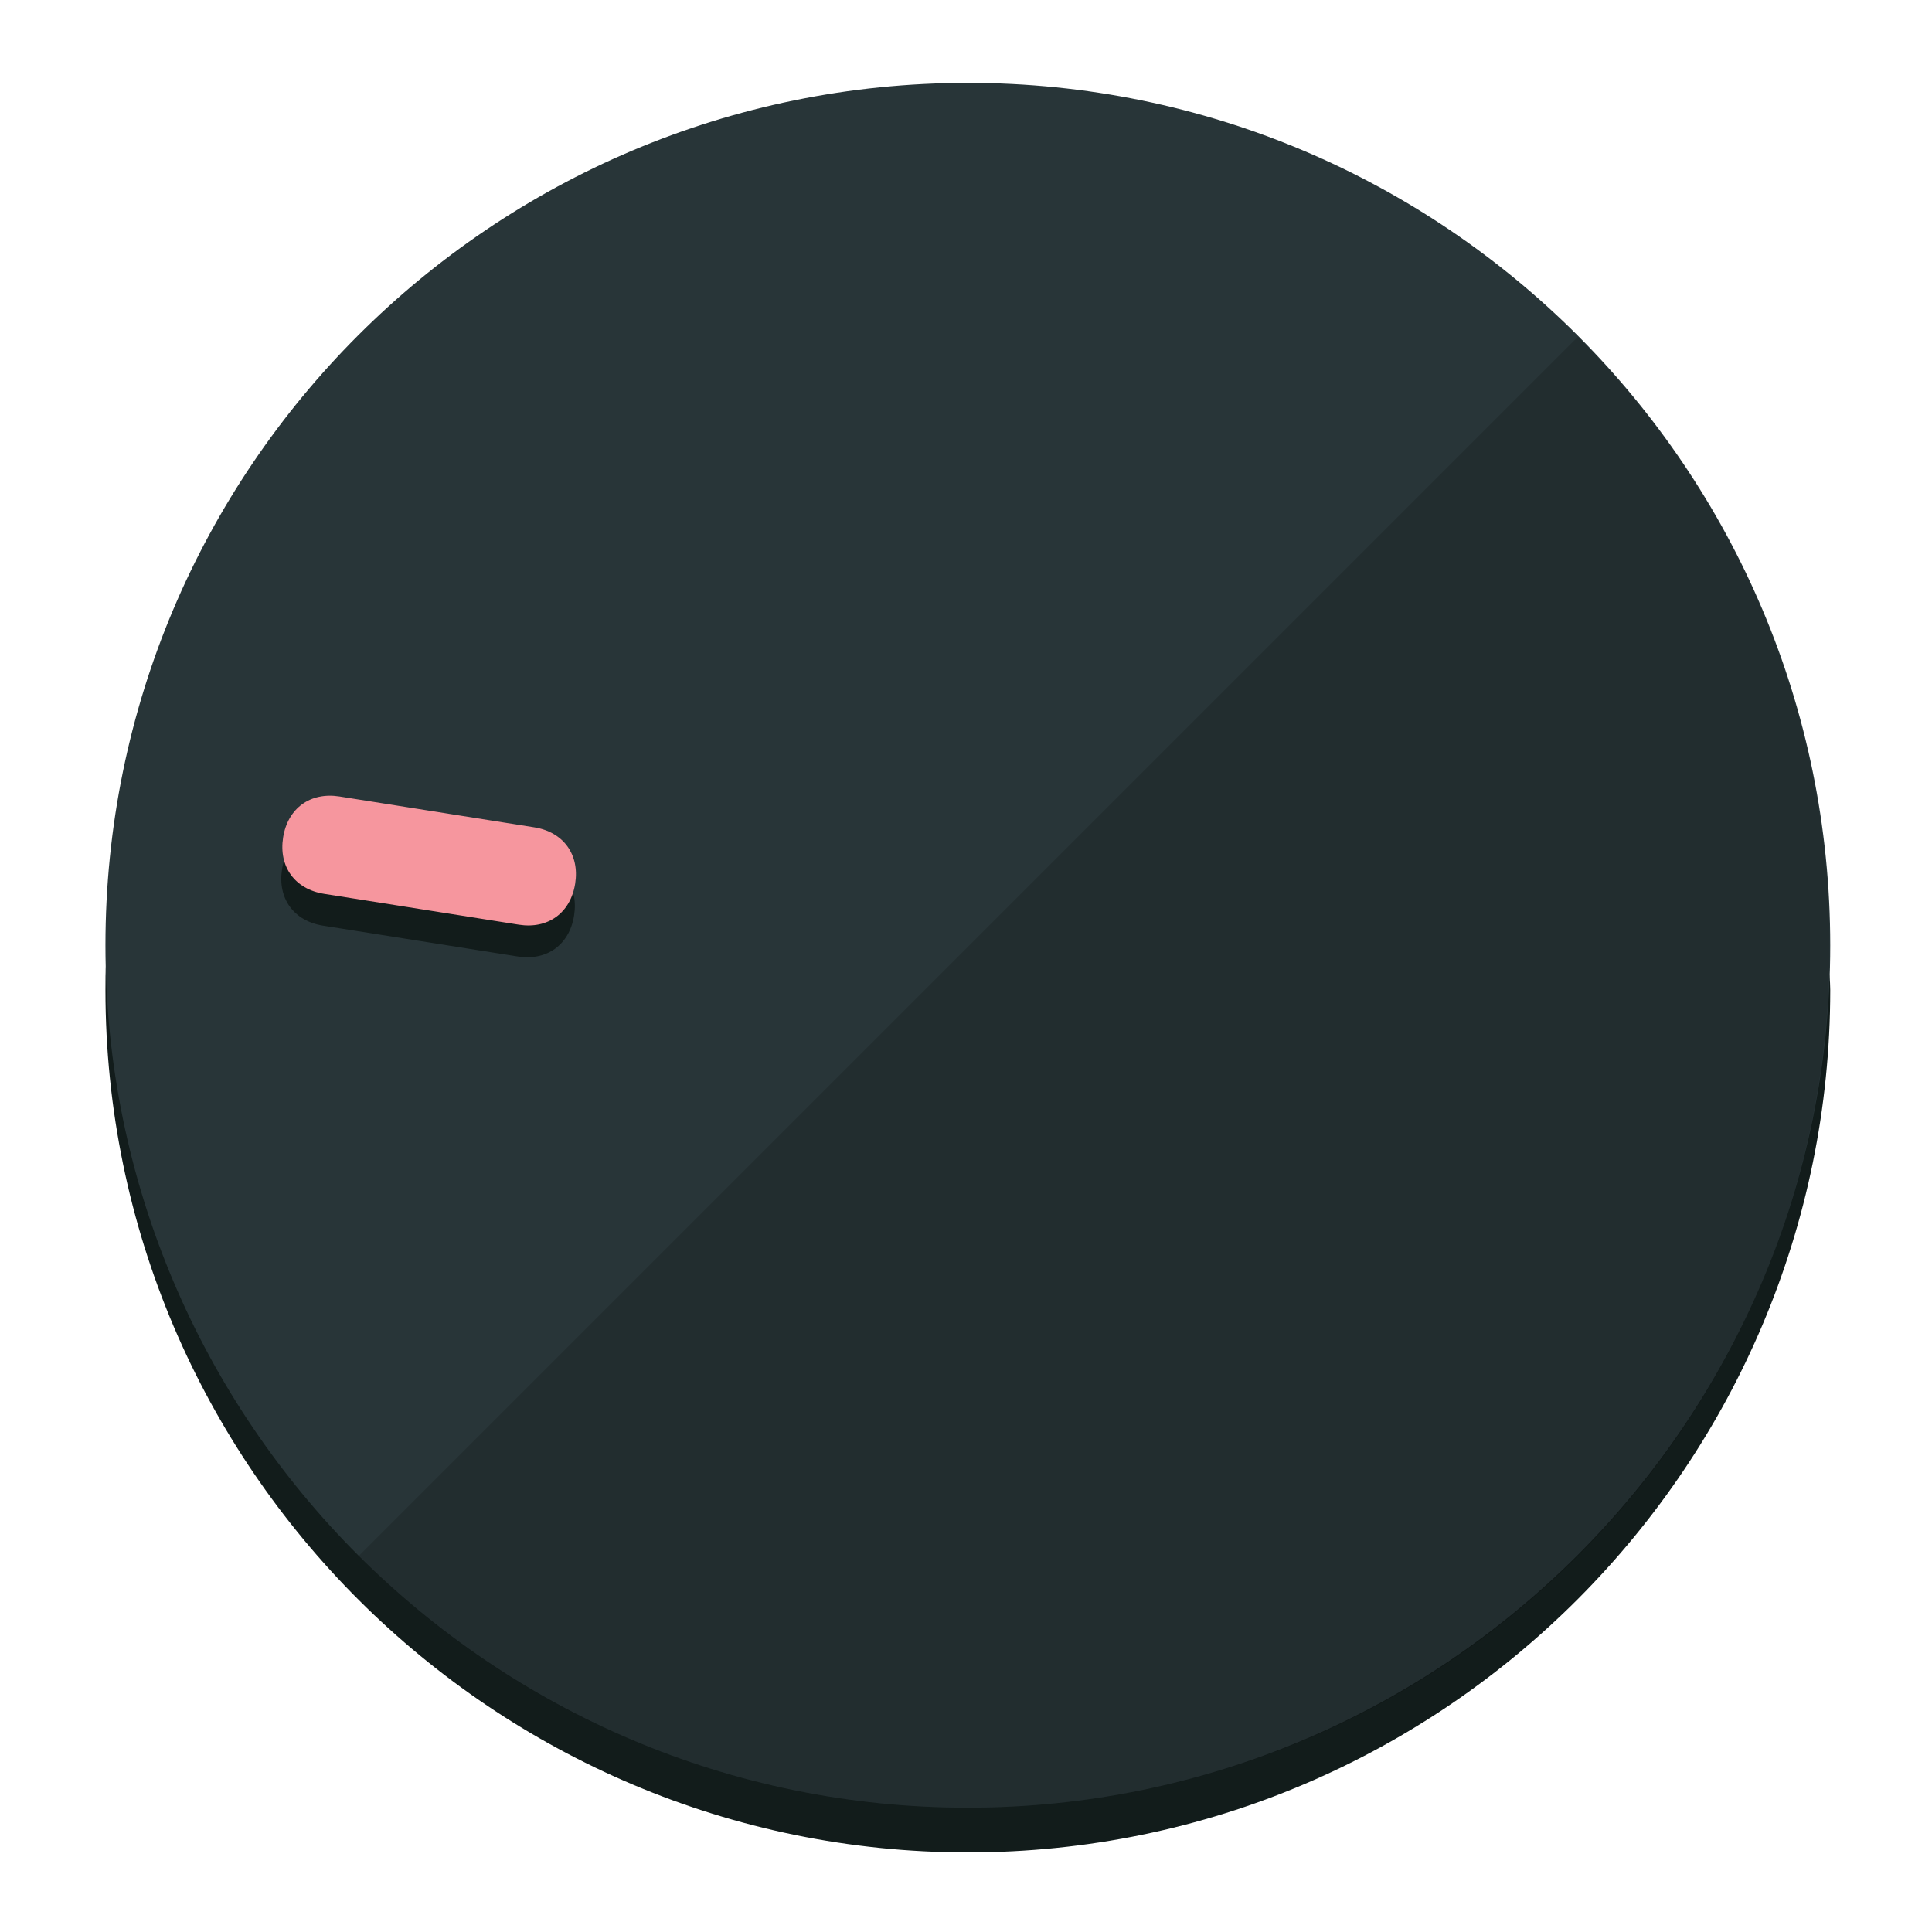
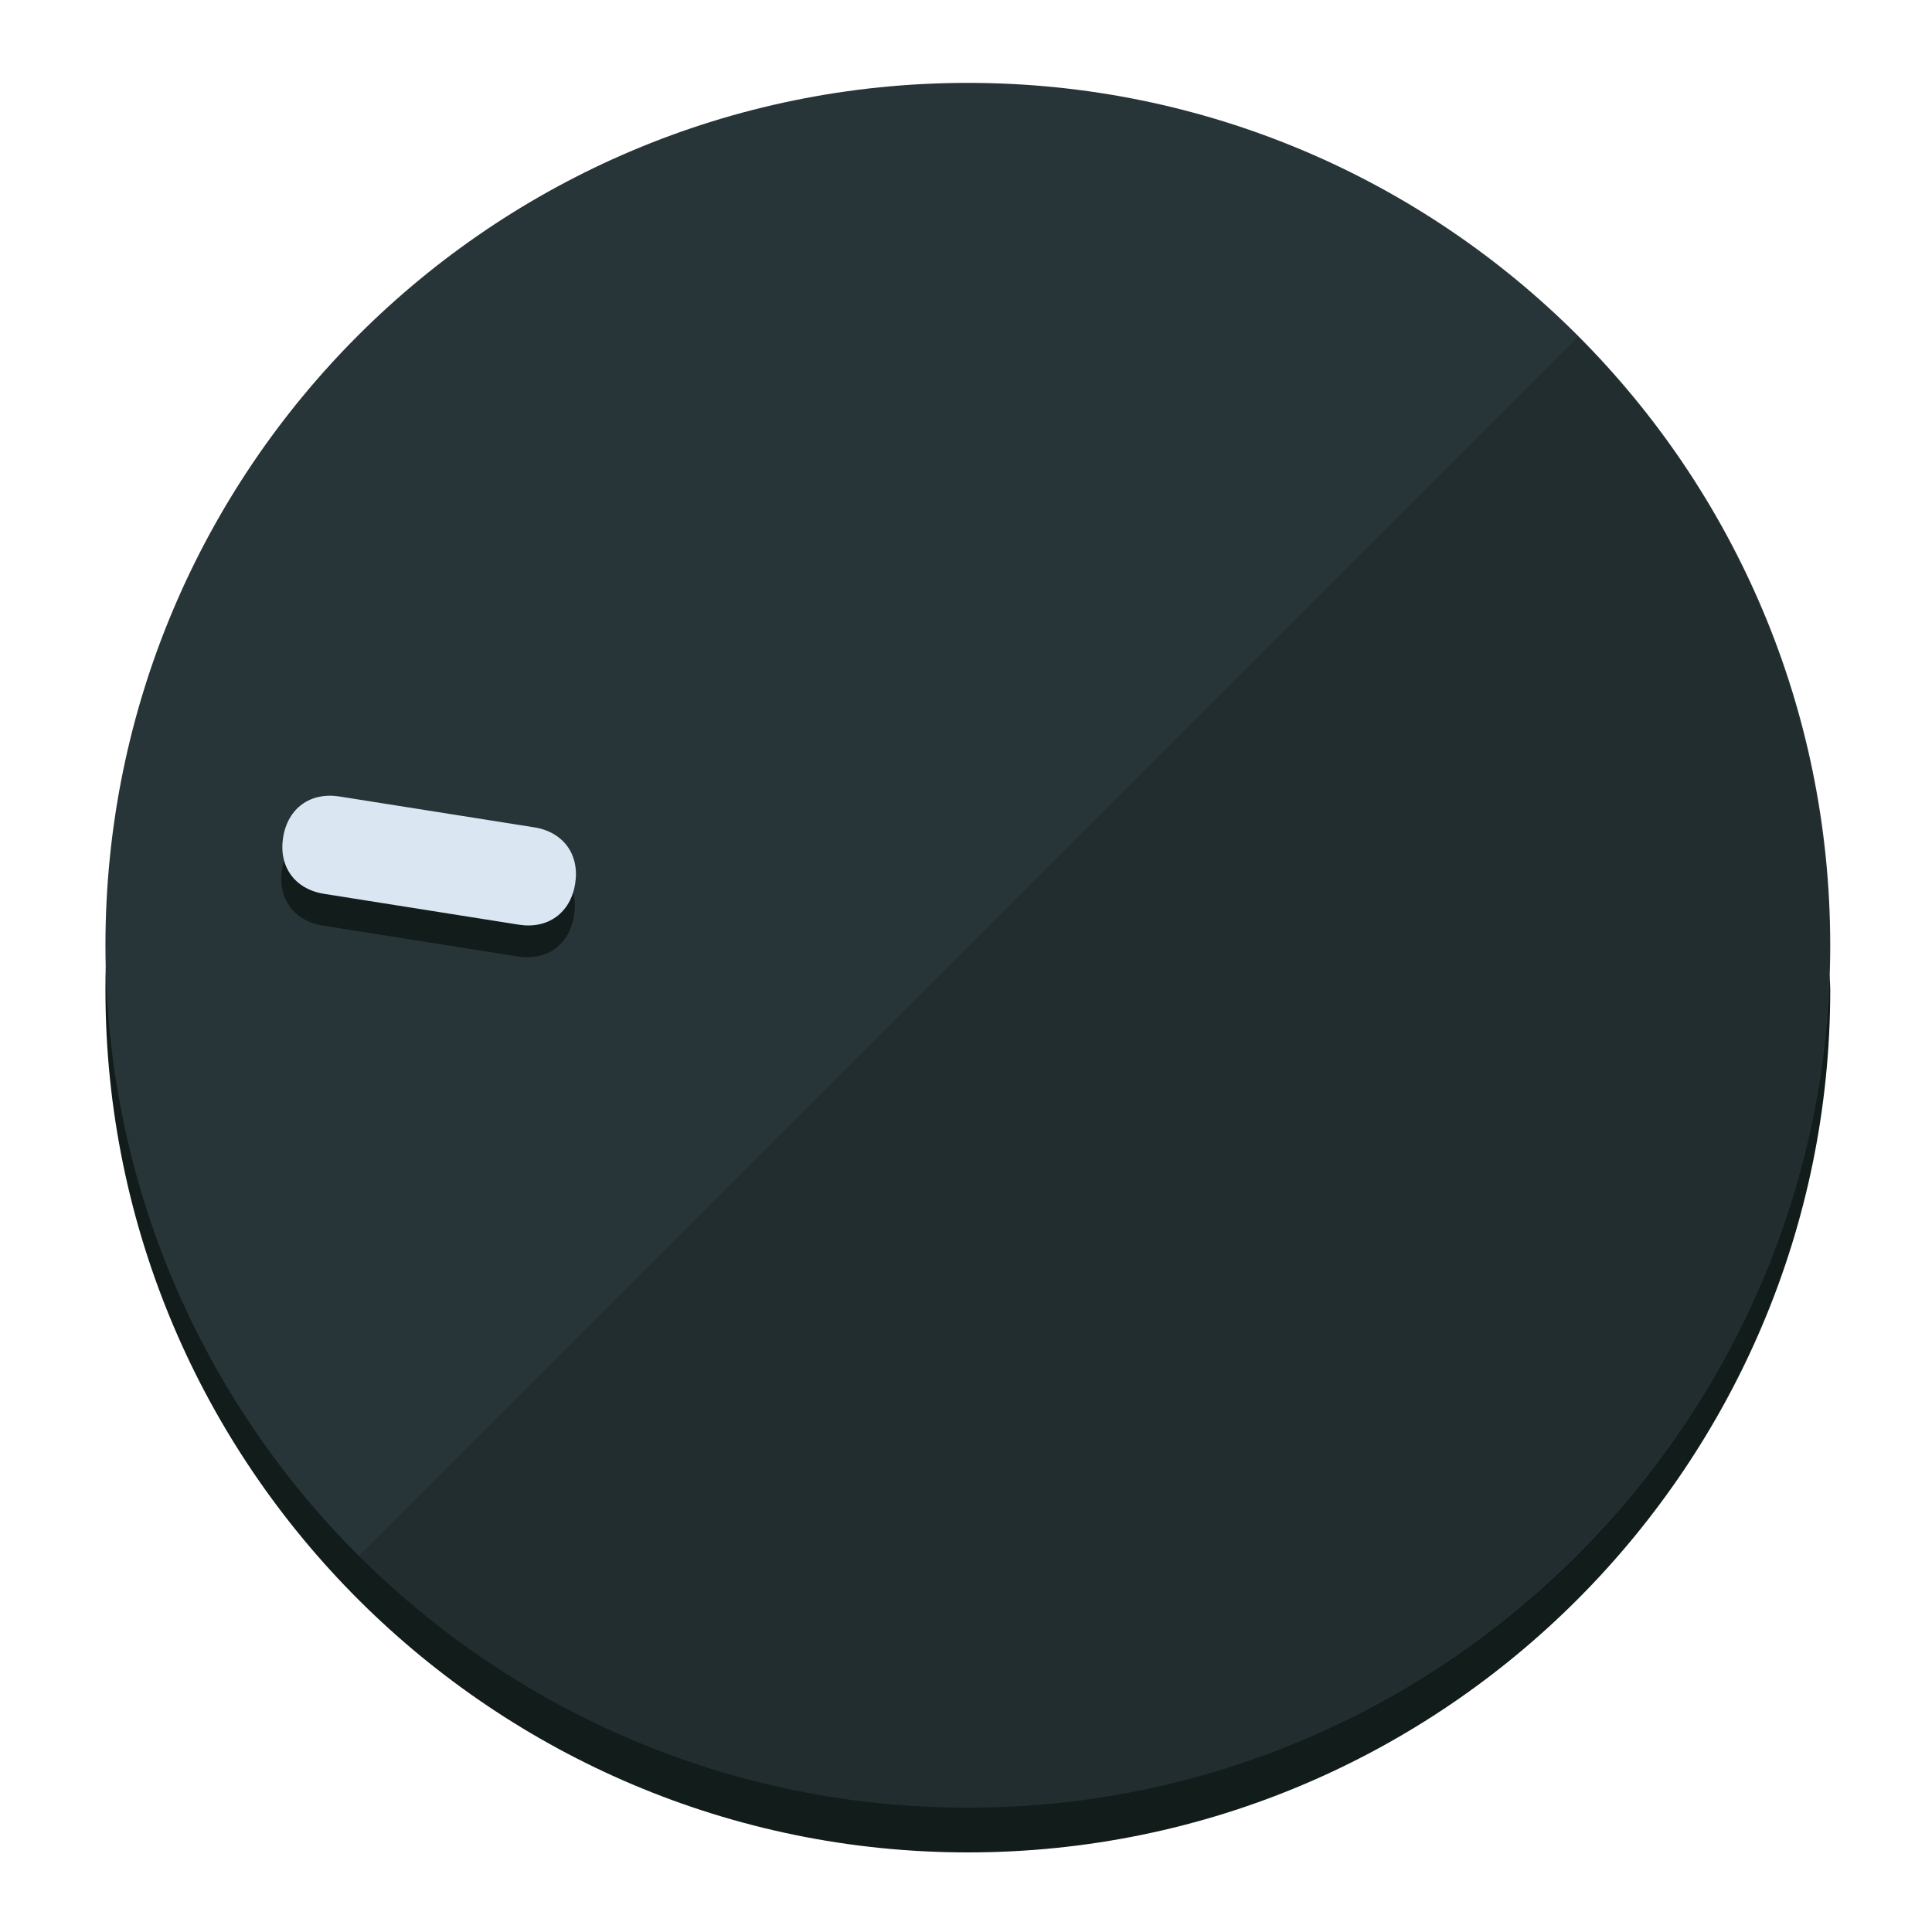
<svg xmlns="http://www.w3.org/2000/svg" height="120px" width="120px" version="1.1" id="Layer_1" viewBox="0 0 496.8 496.8" xml:space="preserve">
  <defs id="defs23" />
  <g id="g3158">
    <path style="display:inline;fill:#121c1b;fill-opacity:1;stroke-width:1.584" d="m 248.875,445.92 c 116.582,0 212.89,-91.238 220.493,-205.286 0,5.069 1.267,8.87 1.267,13.939 0,121.651 -98.842,221.76 -221.76,221.76 -121.651,0 -221.76,-98.842 -221.76,-221.76 0,-5.069 0,-8.87 1.267,-13.939 7.603,114.048 103.91,205.286 220.493,205.286 z" id="path8" />
    <circle style="display:inline;fill:#283538;fill-opacity:1;stroke-width:1.584" cx="248.875" cy="243.071" r="221.76" id="circle12" />
    <path style="display:inline;fill:#000000;fill-opacity:0.154;stroke-width:1.587" d="m 405.744,86.606 c 86.308,86.308 86.308,227.193 0,313.5 -86.308,86.308 -227.193,86.308 -313.5,0" id="path14" />
  </g>
  <g id="g3198">
    <circle style="display:none;fill:#000000;fill-opacity:0;stroke-width:1.584" cx="-201.714" cy="283.513" r="221.76" id="circle12-3" transform="rotate(-81)" />
    <path style="display:inline;fill:#121c1b;fill-opacity:1;stroke-width:1.584" d="m 137.089,220.92 c 7.51,1.189 11.723,6.989 10.534,14.498 v 0 c -1.189,7.51 -6.989,11.723 -14.498,10.534 L 83.061,238.023 C 75.551,236.834 71.338,231.034 72.527,223.525 v 0 c 1.189,-7.51 6.989,-11.723 14.498,-10.534 z" id="path3789" />
-     <path style="display:inline;fill:#F6969E;stroke-width:1.584" d="m 137.365,212.742 c 7.51,1.189 11.723,6.989 10.534,14.498 v 0 c -1.189,7.51 -6.989,11.723 -14.498,10.534 l -50.064,-7.929 c -7.51,-1.189 -11.723,-6.989 -10.534,-14.498 v 0 c 1.189,-7.51 6.989,-11.723 14.498,-10.534 z" id="path915" />
+     <path style="display:inline;fill:#DAE6F2;stroke-width:1.584" d="m 137.365,212.742 c 7.51,1.189 11.723,6.989 10.534,14.498 v 0 c -1.189,7.51 -6.989,11.723 -14.498,10.534 l -50.064,-7.929 c -7.51,-1.189 -11.723,-6.989 -10.534,-14.498 v 0 c 1.189,-7.51 6.989,-11.723 14.498,-10.534 z" id="path915" />
  </g>
</svg>
